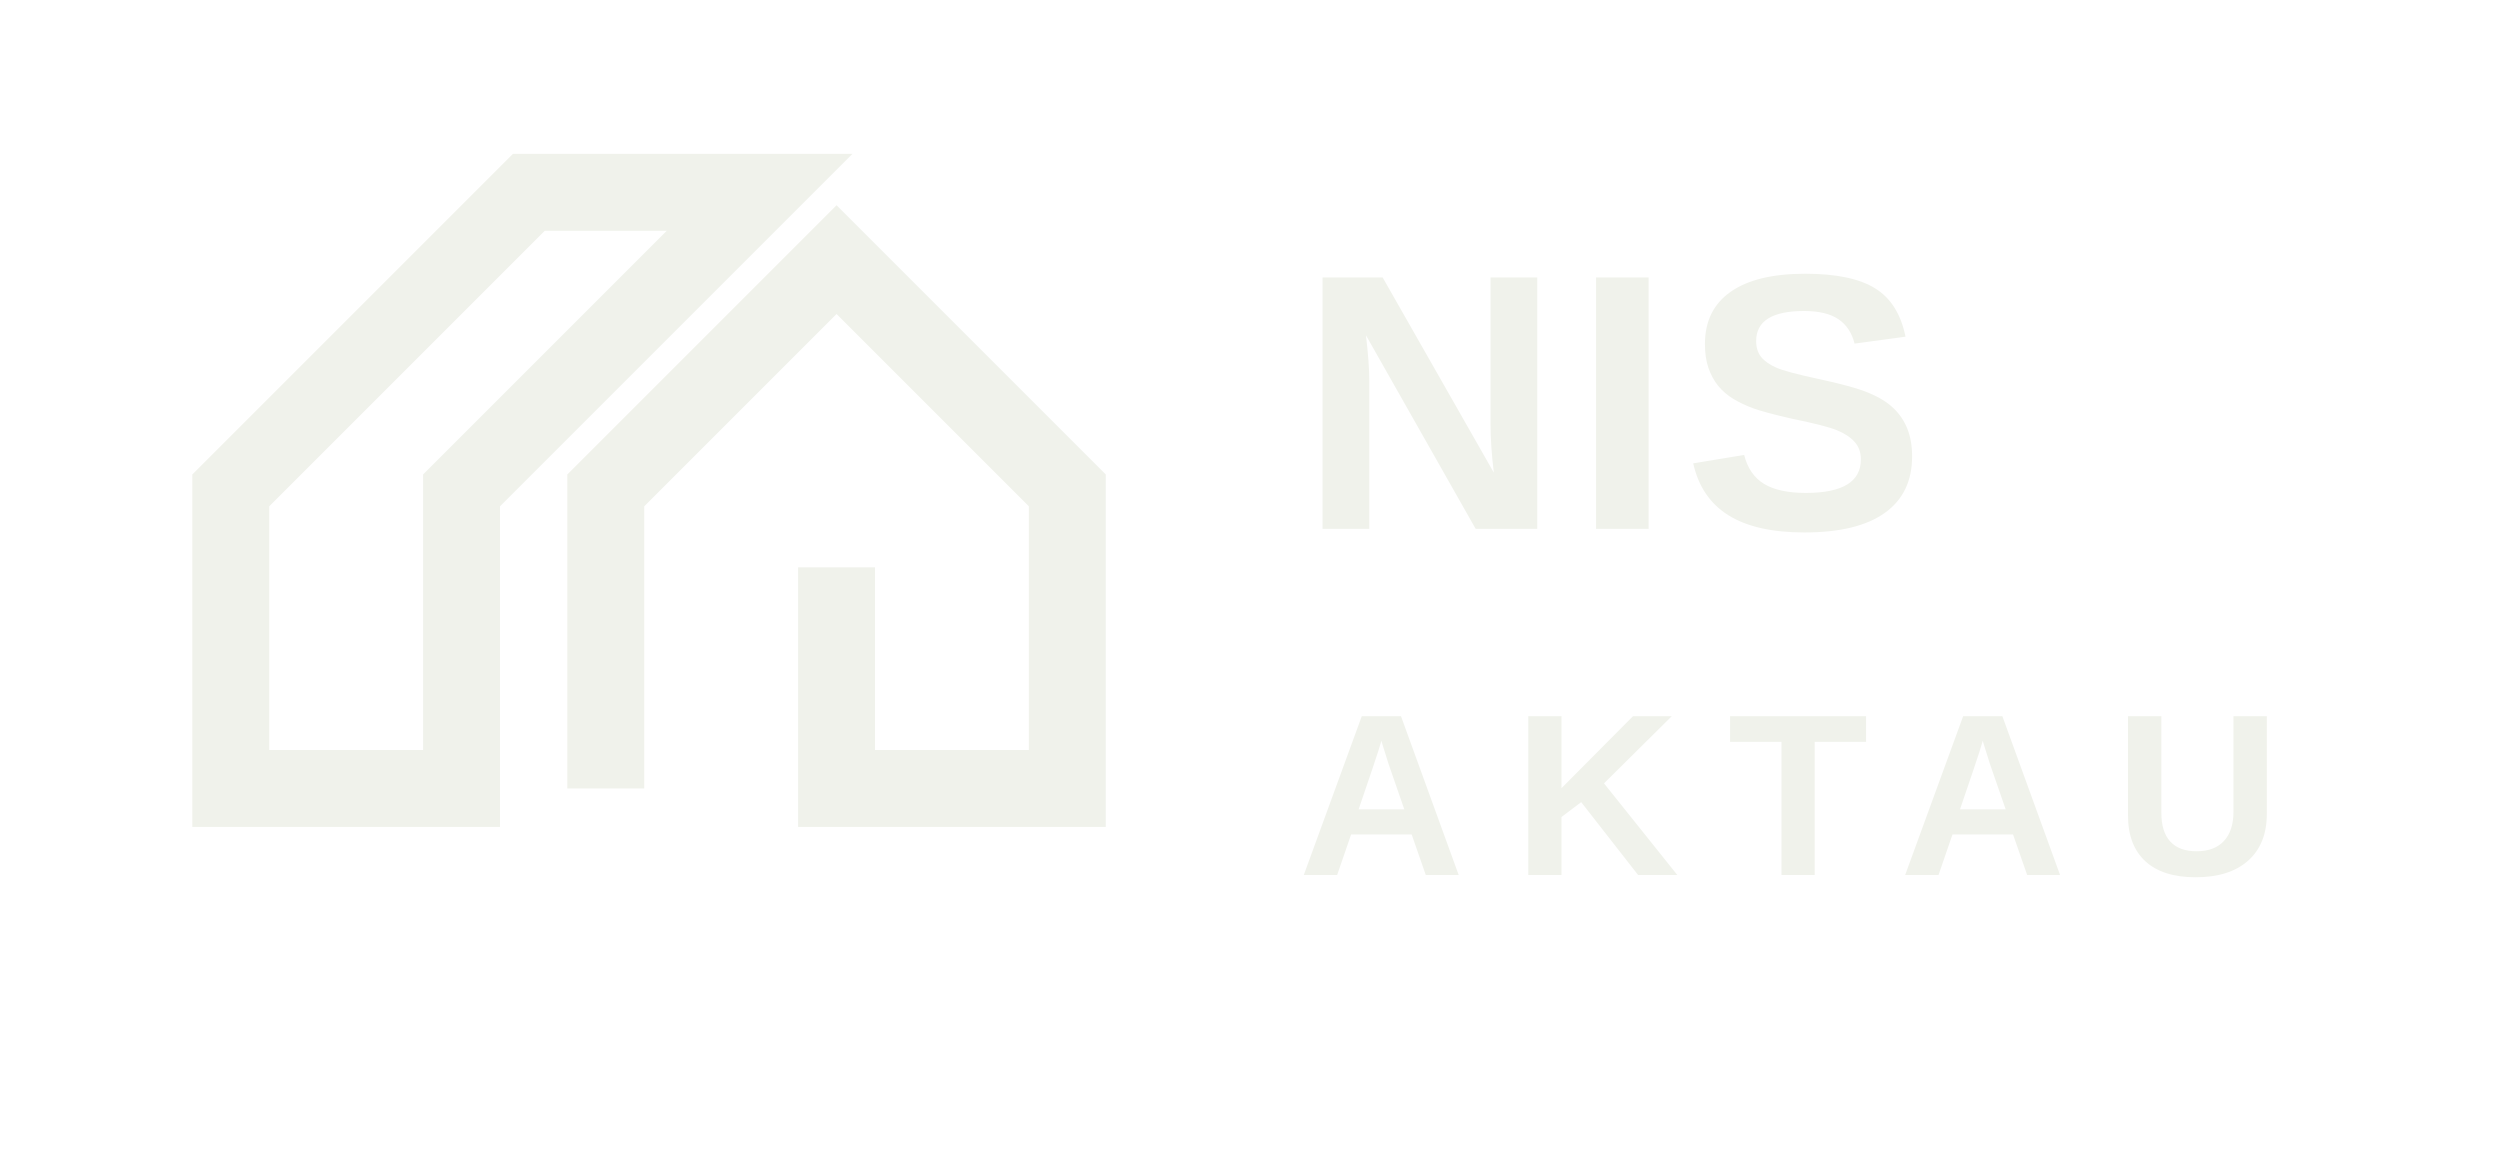
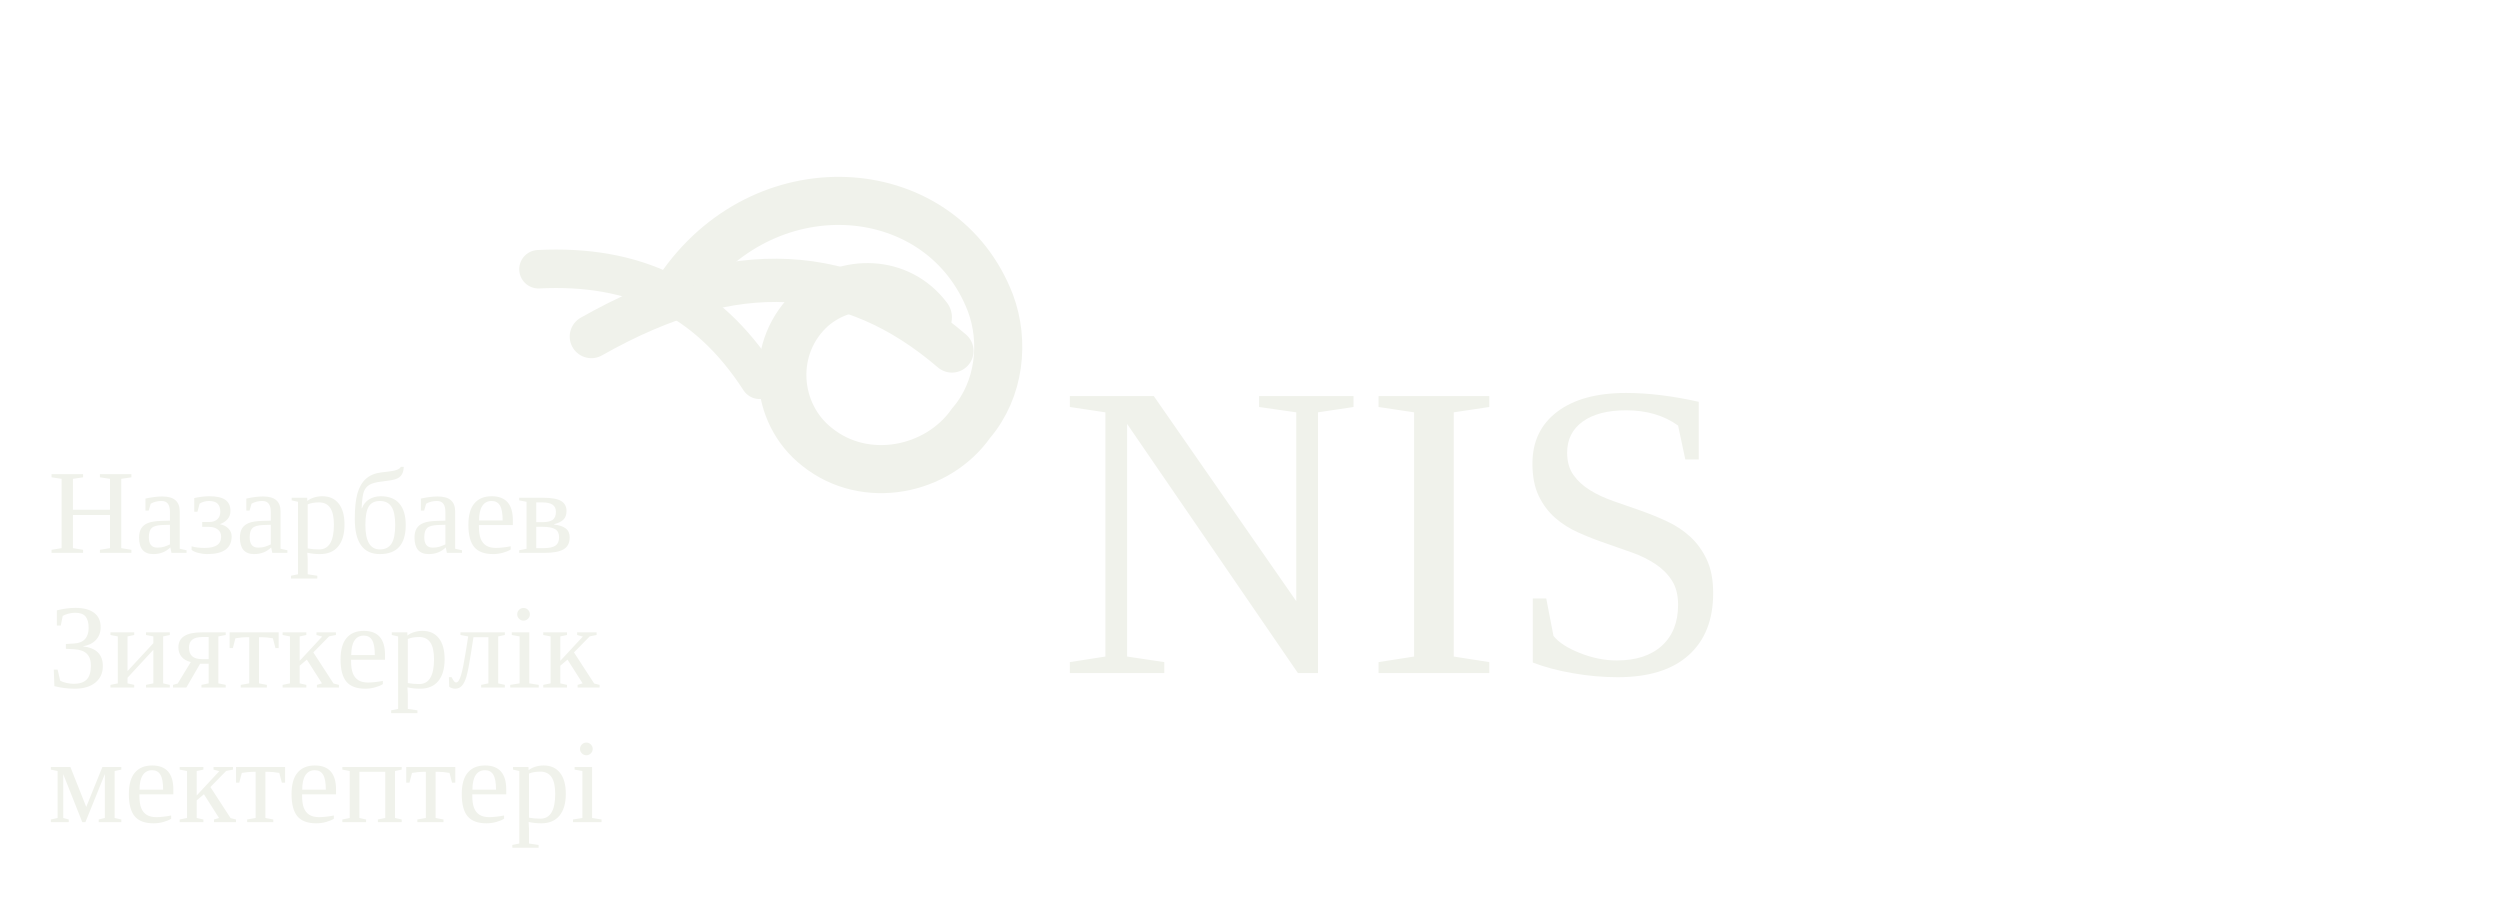
- <svg xmlns="http://www.w3.org/2000/svg" viewBox="0 0 260 120" role="img" aria-label="NIS Aktau">
-   <g fill="none" stroke="#f0f2eb" stroke-width="8" stroke-linejoin="miter">
-     <path d="M24 82V51l31-31h24L48 51v31z" />
-     <path d="M63 82V51l24-24 24 24v31H87V59" />
+ <svg xmlns="http://www.w3.org/2000/svg" viewBox="0 0 520 190" role="img" aria-label="Nazarbayev Intellectual Schools NIS">
+   <g transform="translate(10 20)" fill="#f0f2eb">
+     <path d="M132 39c18-25 54-22 64 4 3 8 2 18-4 25-7 10-22 13-32 5-9-7-10-21-1-29 7-6 18-6 24 2" fill="none" stroke="#f0f2eb" stroke-width="10" stroke-linecap="round" />
+     <path d="M113 50c30-17 54-15 75 3" fill="none" stroke="#f0f2eb" stroke-width="9" stroke-linecap="round" />
+     <path d="M102 36c20-1 35 6 46 23" fill="none" stroke="#f0f2eb" stroke-width="8" stroke-linecap="round" />
+     <text x="0" y="95" font-family="Georgia, 'Times New Roman', serif" font-size="25">
+       <tspan x="0" dy="0">Назарбаев</tspan>
+       <tspan x="0" dy="28">Зияткерлік</tspan>
+       <tspan x="0" dy="28">мектептері</tspan>
+     </text>
+     <text x="210" y="120" font-family="Georgia, 'Times New Roman', serif" font-size="88">NIS</text>
  </g>
-   <text x="135" y="55" fill="#f0f2eb" font-family="Arial, Helvetica, sans-serif" font-size="38" font-weight="900" letter-spacing="1">NIS</text>
-   <text x="135" y="91" fill="#f0f2eb" font-family="Arial, Helvetica, sans-serif" font-size="24" font-weight="800" letter-spacing="5">AKTAU</text>
</svg>
